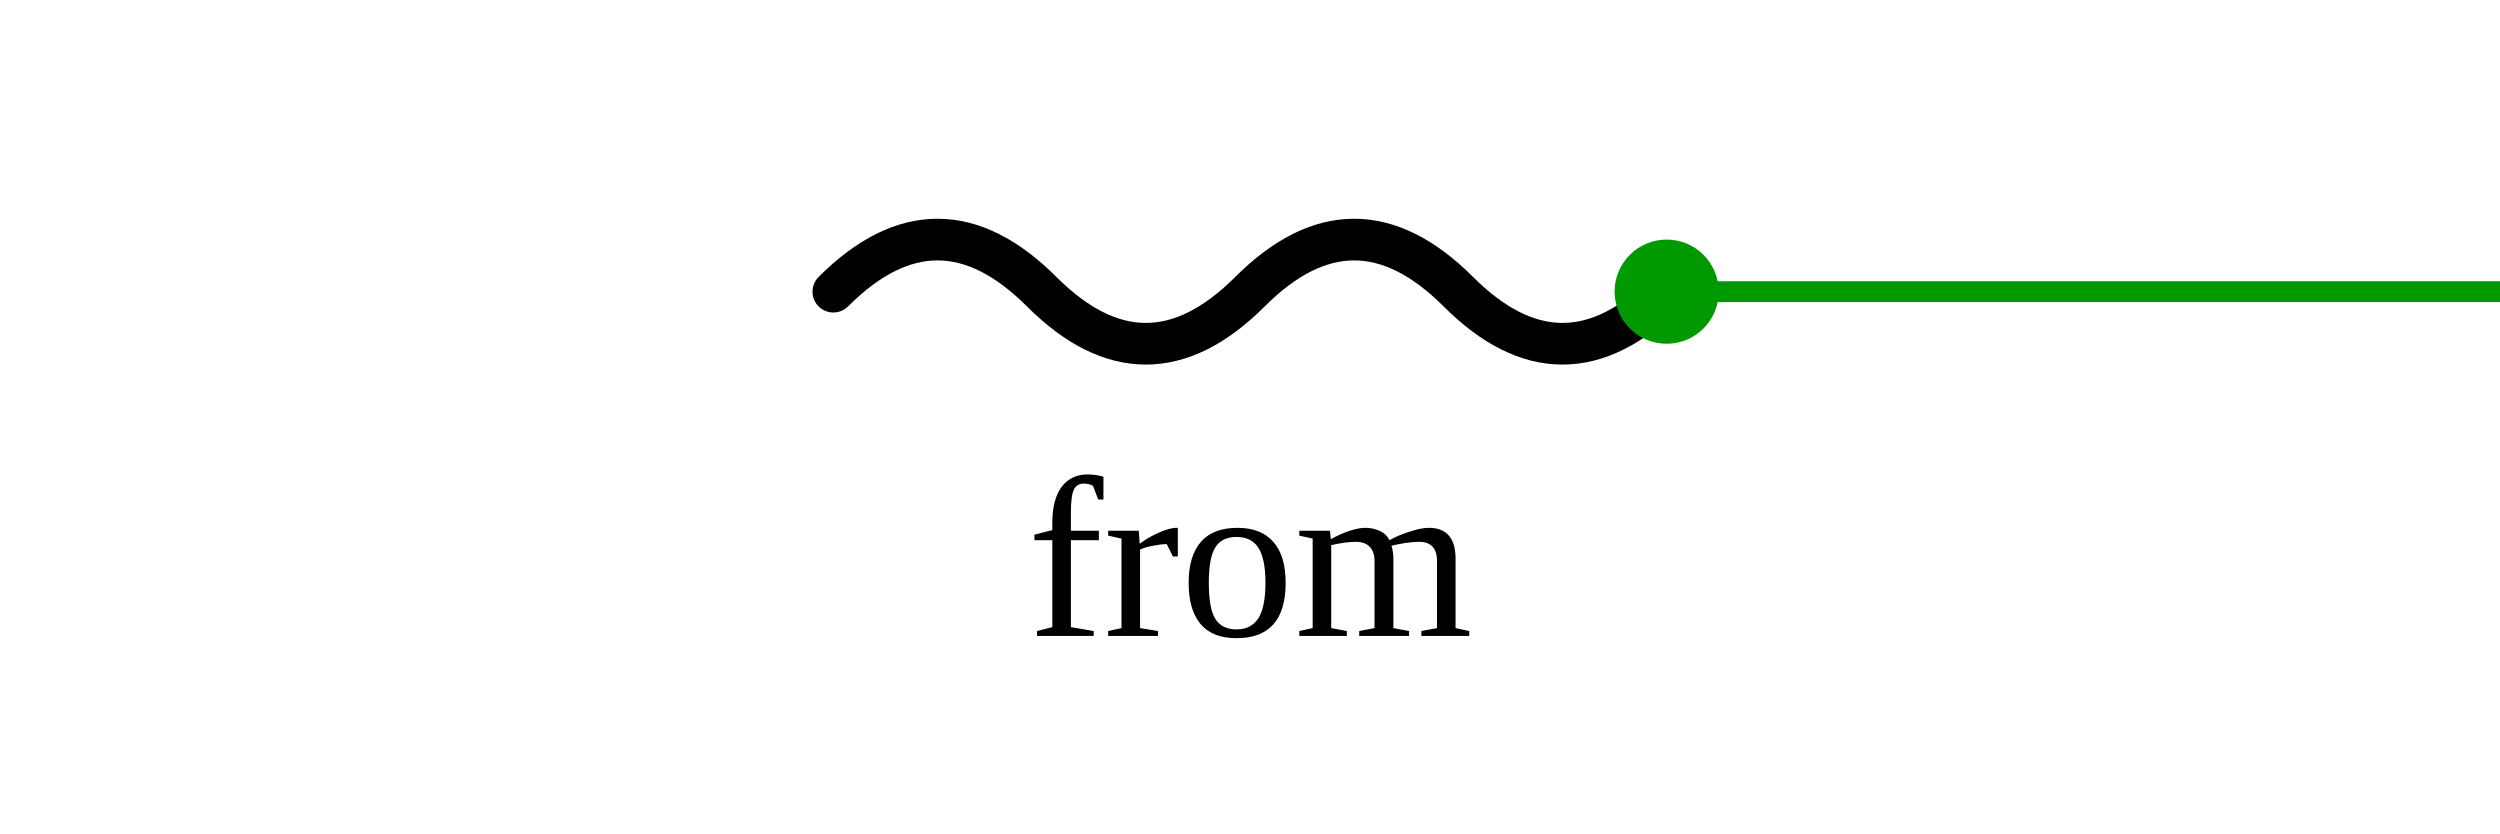
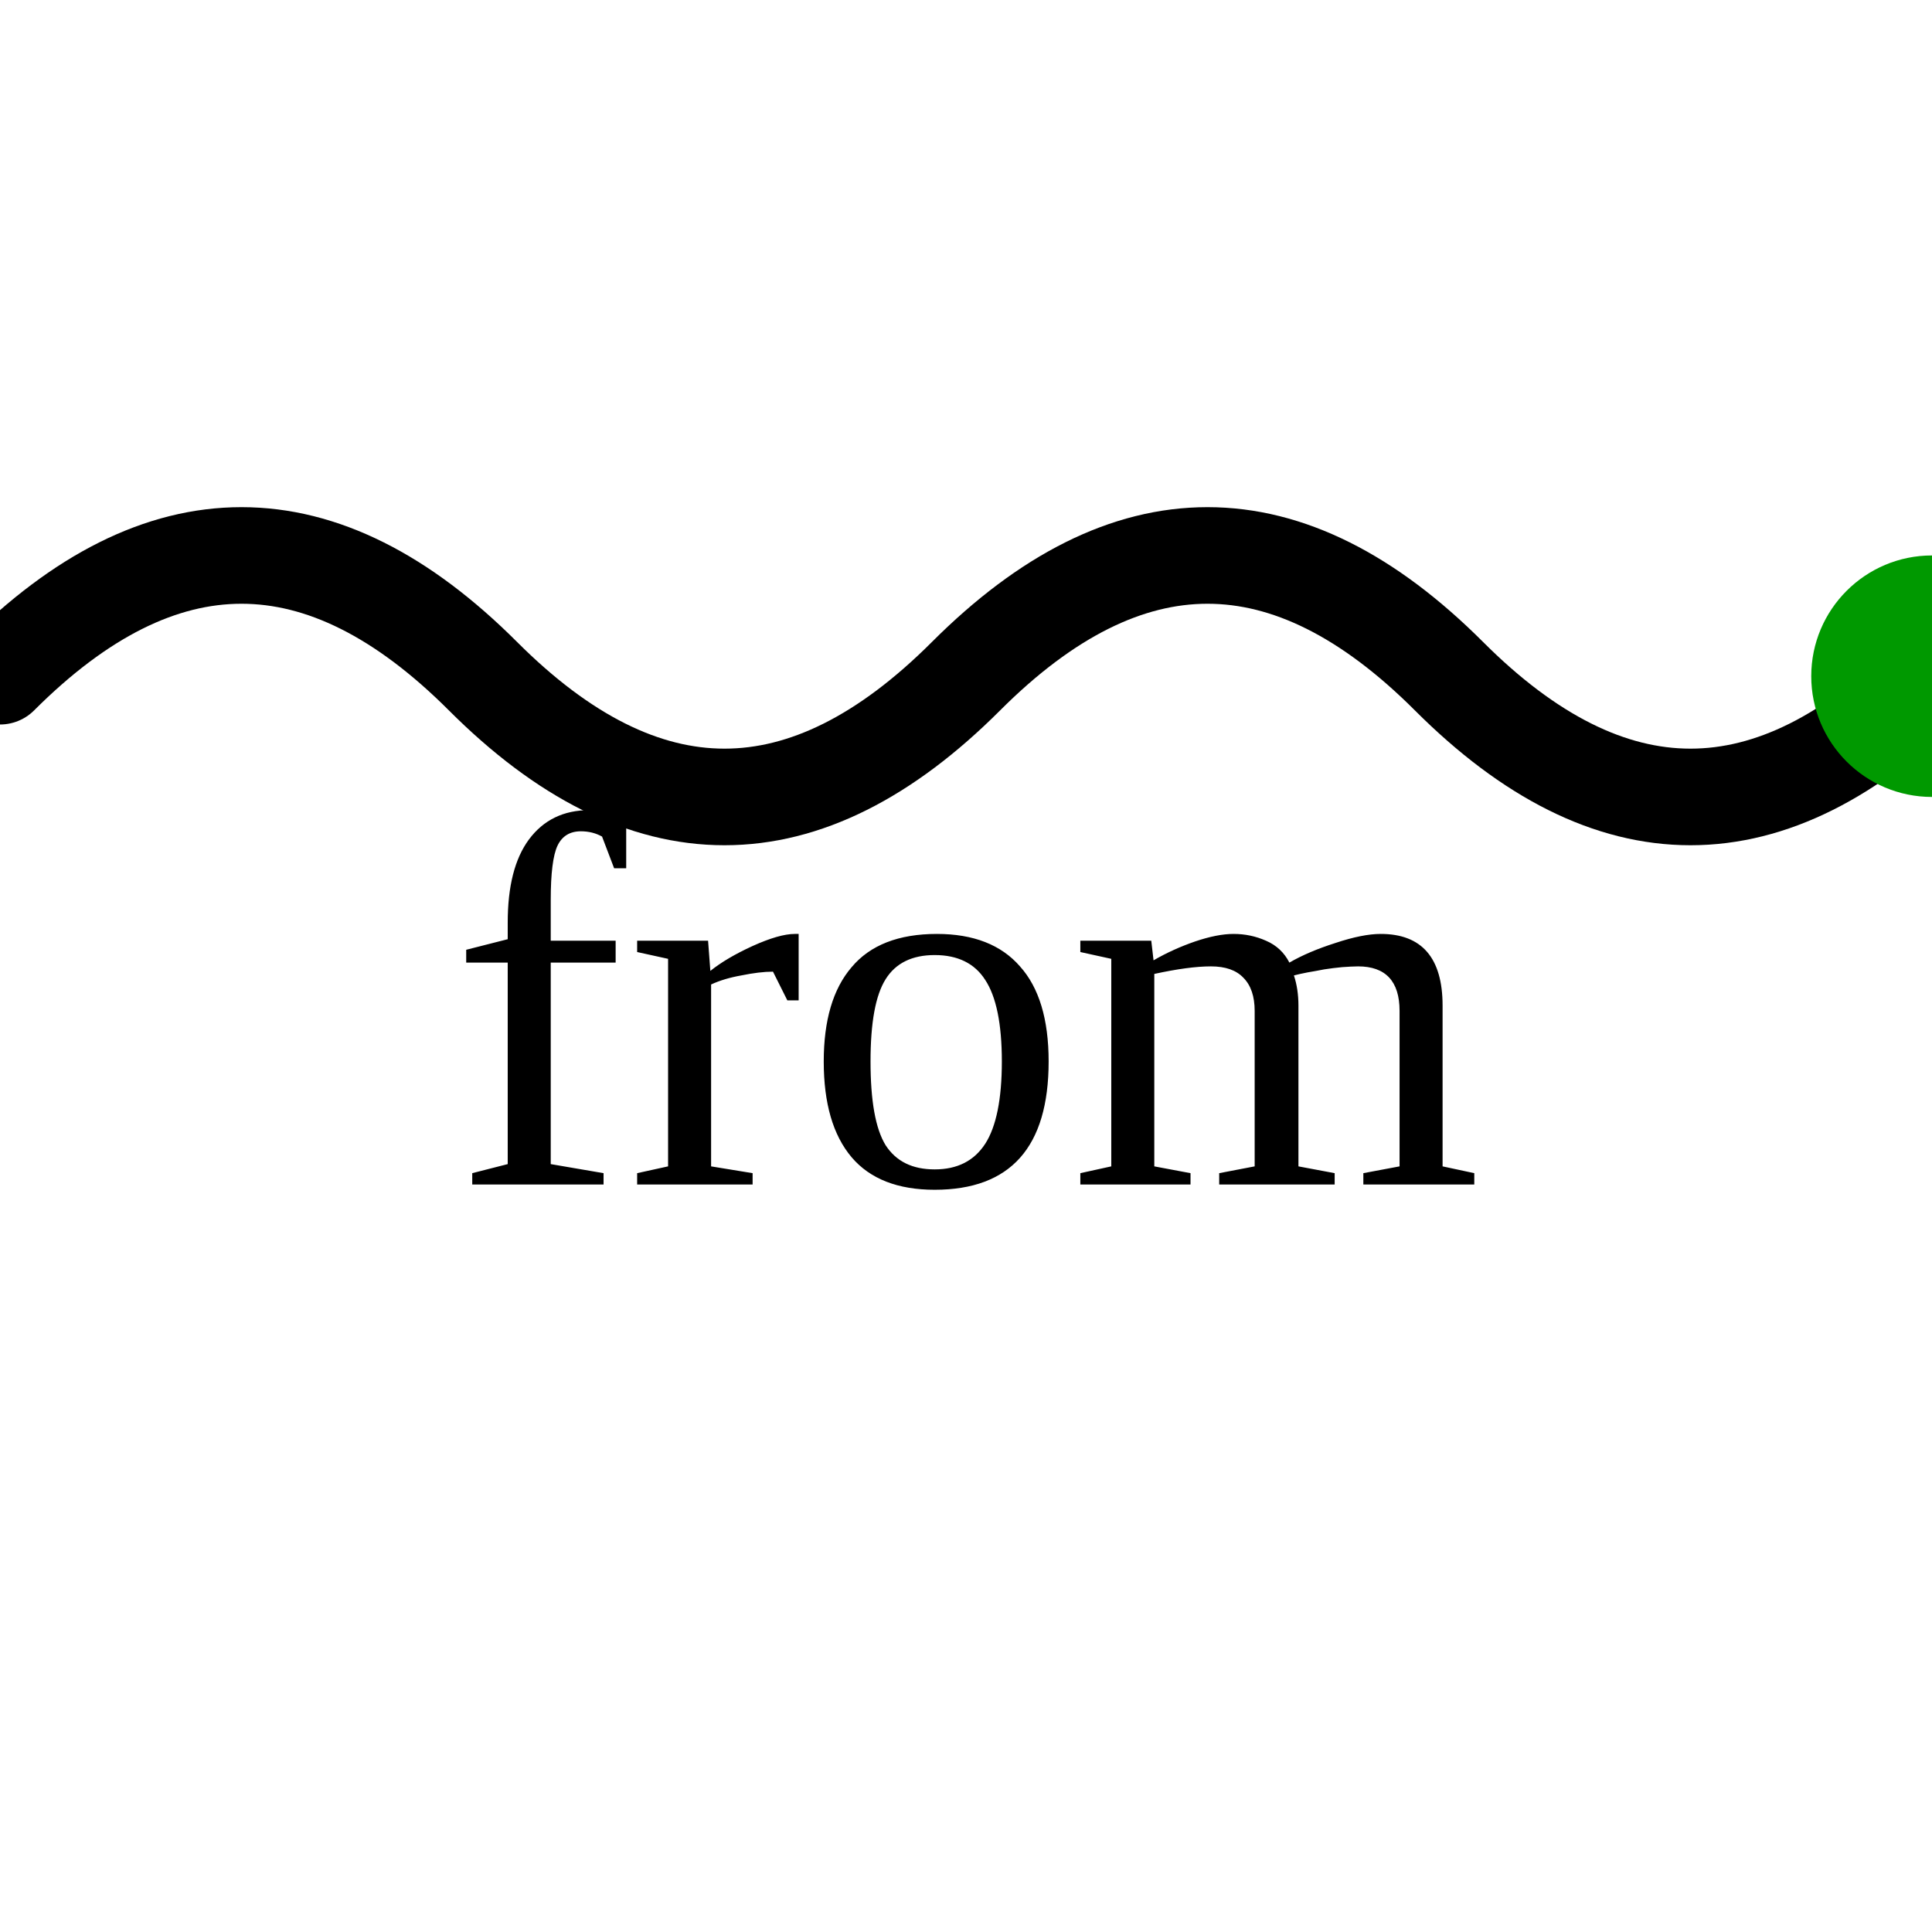
- <svg xmlns="http://www.w3.org/2000/svg" width="120" height="40" viewBox="0 0 120 40">
-   <path d="M 40 14 Q 45 9 50 14 T 60 14 T 70 14 T 80 14" fill="none" stroke="#000000" stroke-width="2" stroke-linecap="round" stroke-linejoin="round" />
-   <line x1="80" y1="14" x2="120" y2="14" stroke="#090" stroke-width="1" />
-   <circle cx="80" cy="14" r="2.5" fill="#090" />
-   <text x="60" y="28" font-size="11" fill="#000000" text-anchor="middle" dominant-baseline="middle">from</text>
+ <svg xmlns="http://www.w3.org/2000/svg" width="40" height="40" viewBox="0 0 40 40">
+   <path d="M 0 14 Q 5 9 10 14 T 20 14 T 30 14 T 40 14" fill="none" stroke="#000000" stroke-width="2" stroke-linecap="round" stroke-linejoin="round" />
+   <line x1="40" y1="14" x2="40" y2="14" stroke="#090" stroke-width="1" />
+   <circle cx="40" cy="14" r="2.5" fill="#090" />
+   <text x="20" y="22" font-size="11" fill="#000000" text-anchor="middle" dominant-baseline="middle">from</text>
</svg>
